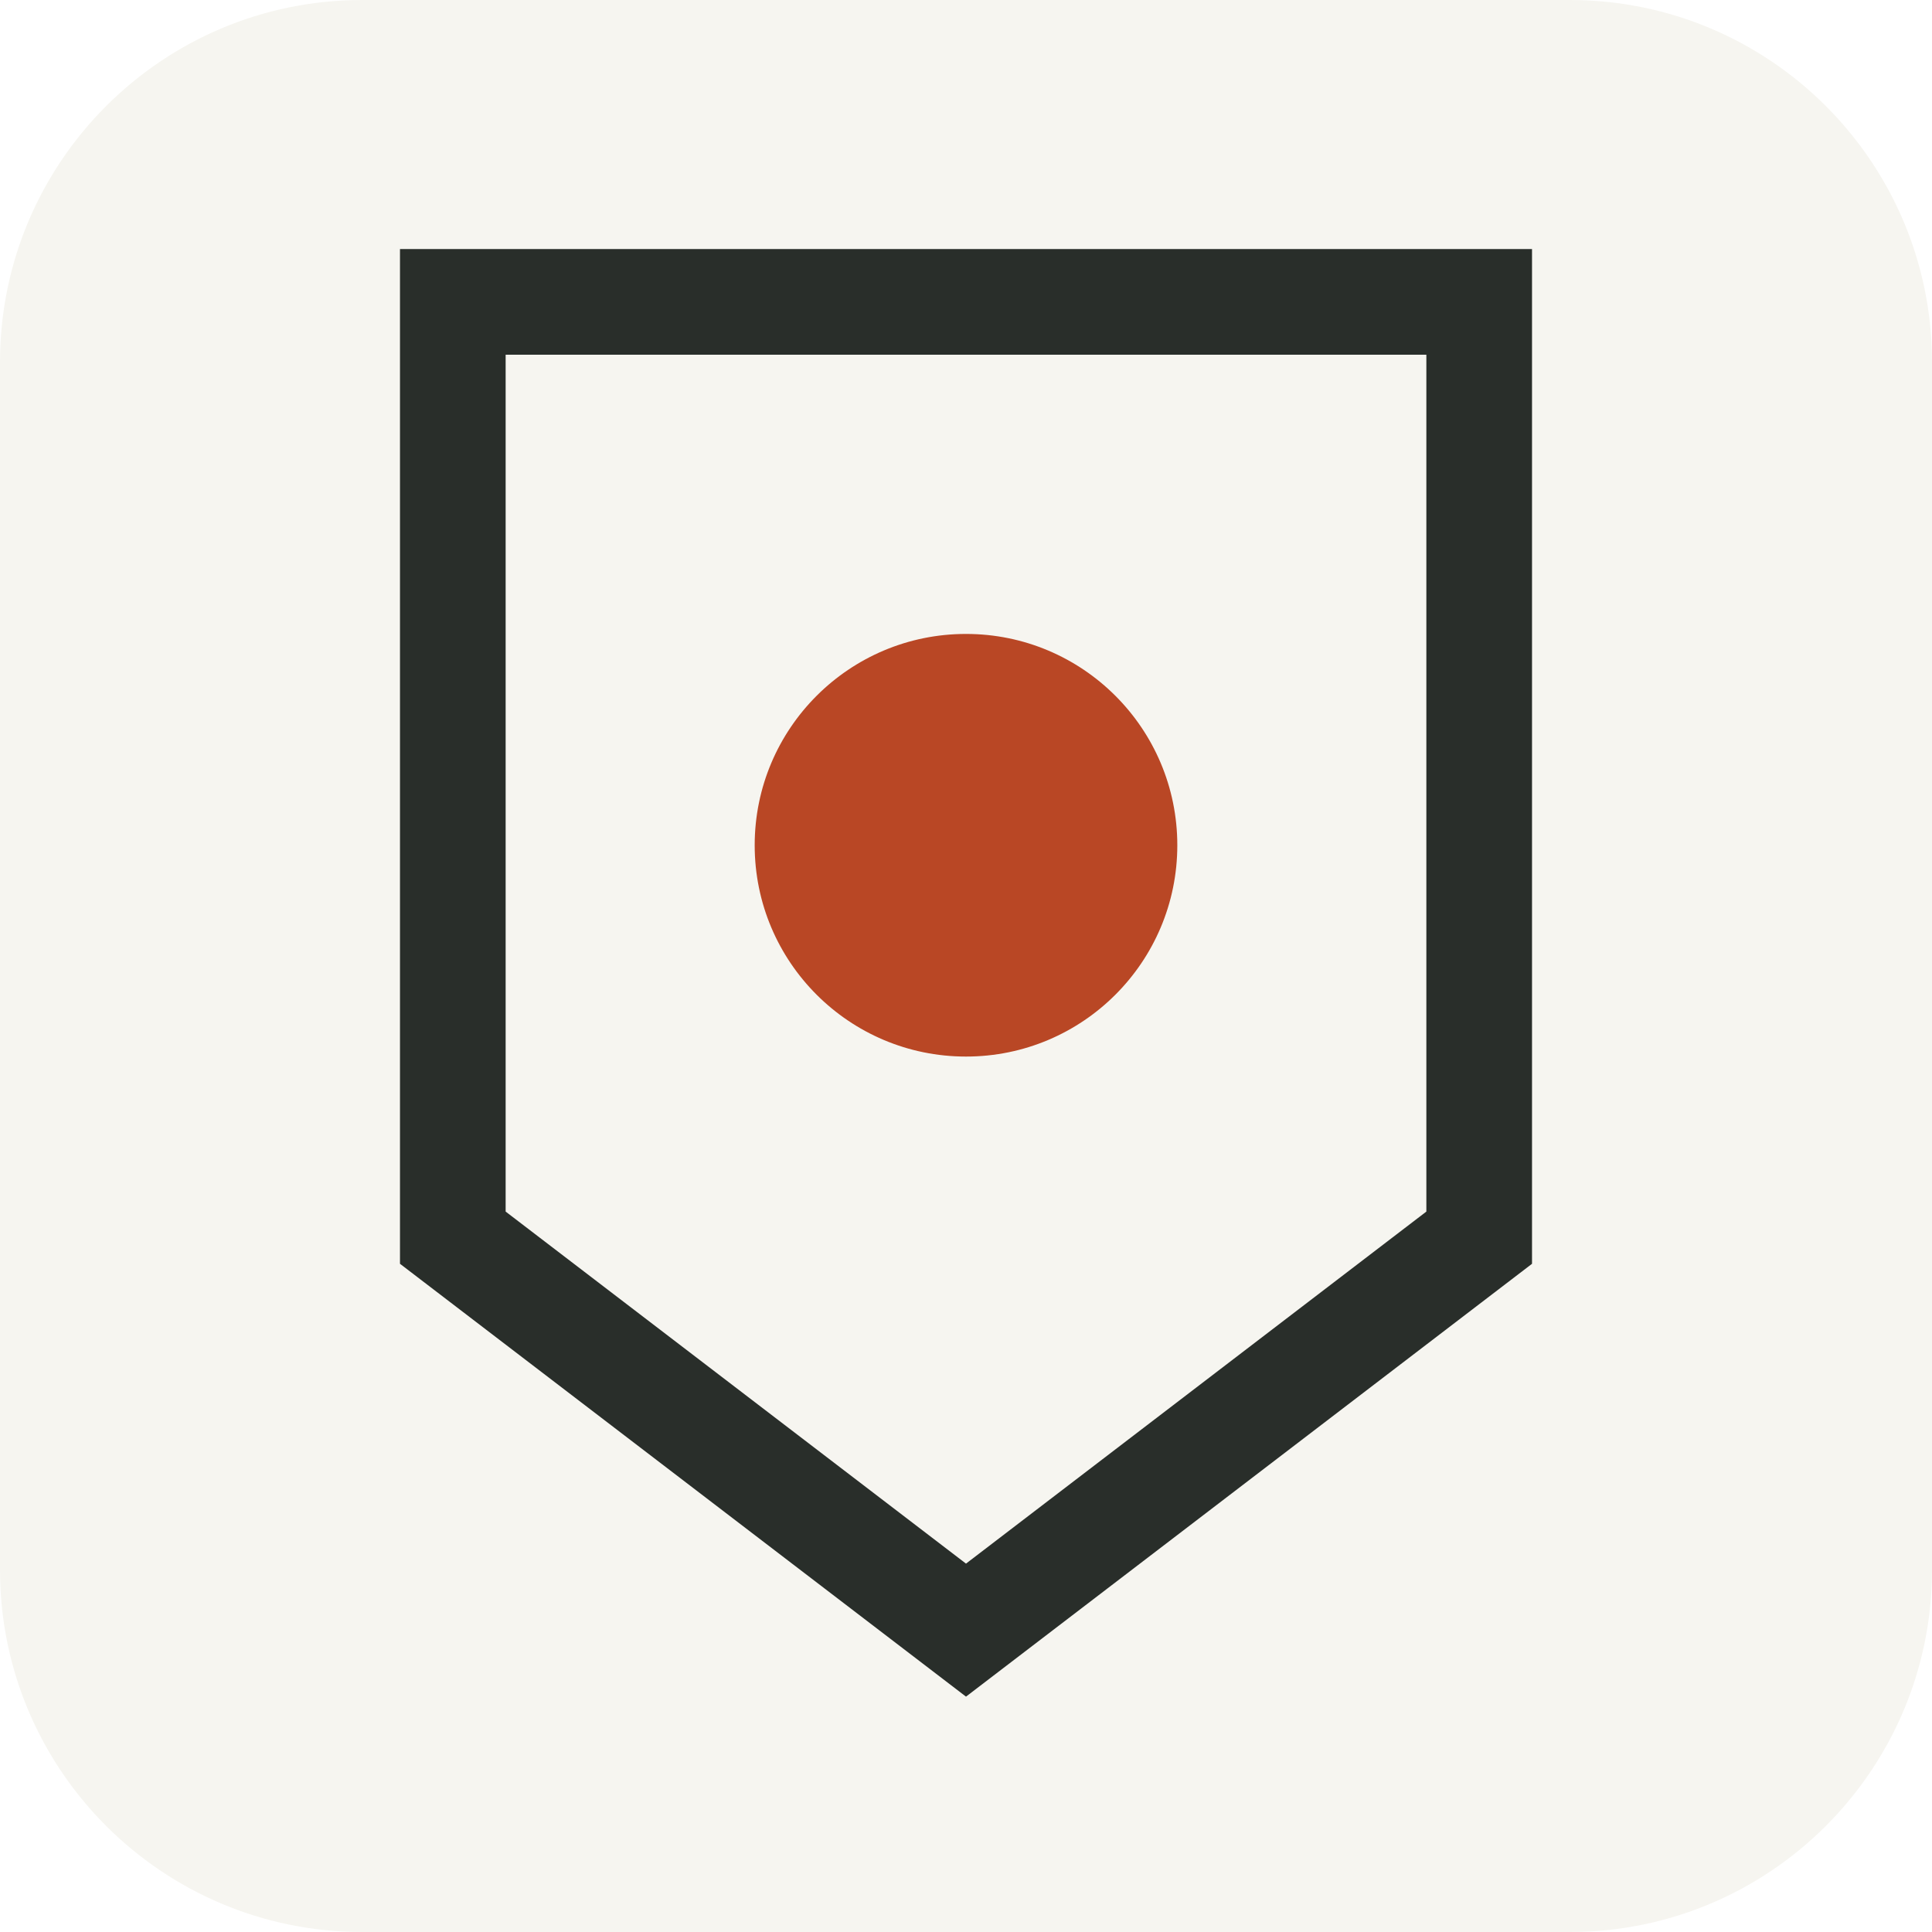
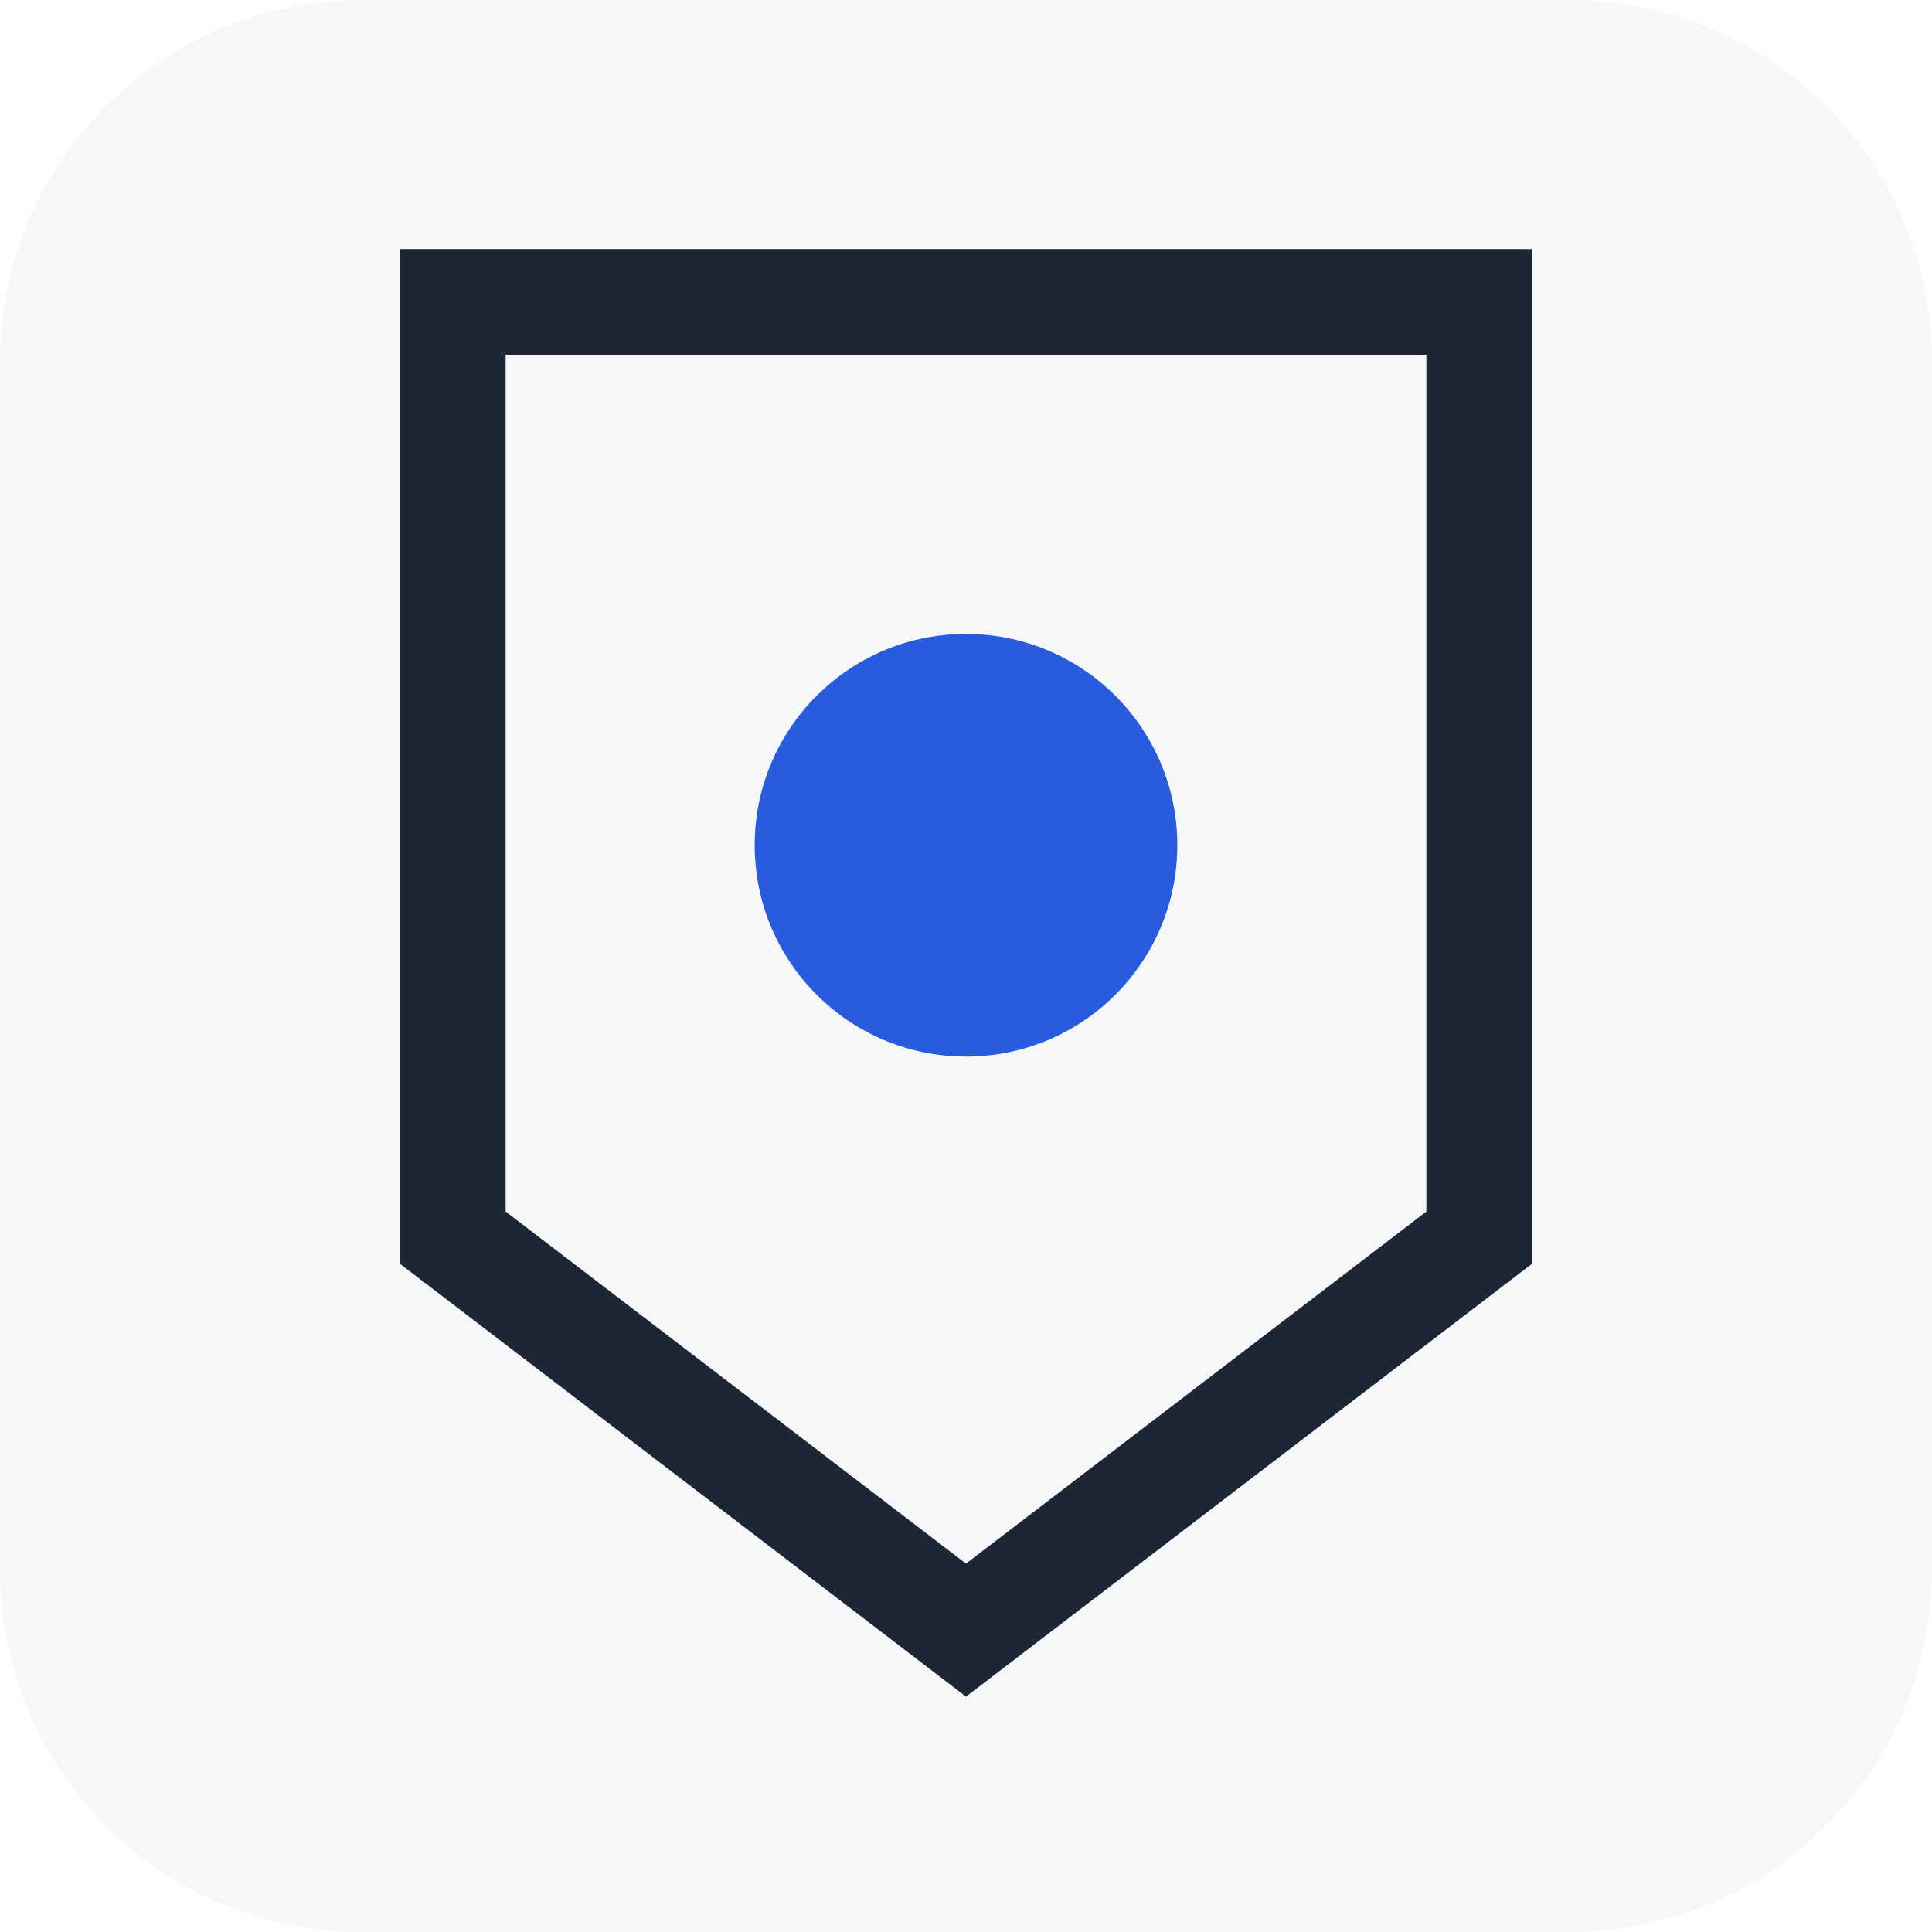
<svg xmlns="http://www.w3.org/2000/svg" viewBox="0 0 64 64">
-   <rect width="64" height="64" rx="12" fill="#f6f5f0" />
-   <path d="M15 10h34v31L32 54 15 41Z" fill="none" stroke="#292e2a" stroke-width="3.5" />
-   <circle cx="32" cy="28" r="7" fill="#b94725" />
+   <rect width="64" height="64" rx="12" fill="#f6f7f9" />
+   <path d="M15 10h34v31L32 54 15 41Z" fill="none" stroke="#1d2634" stroke-width="3.5" />
+   <circle cx="32" cy="28" r="7" fill="#285bdd" />
</svg>
